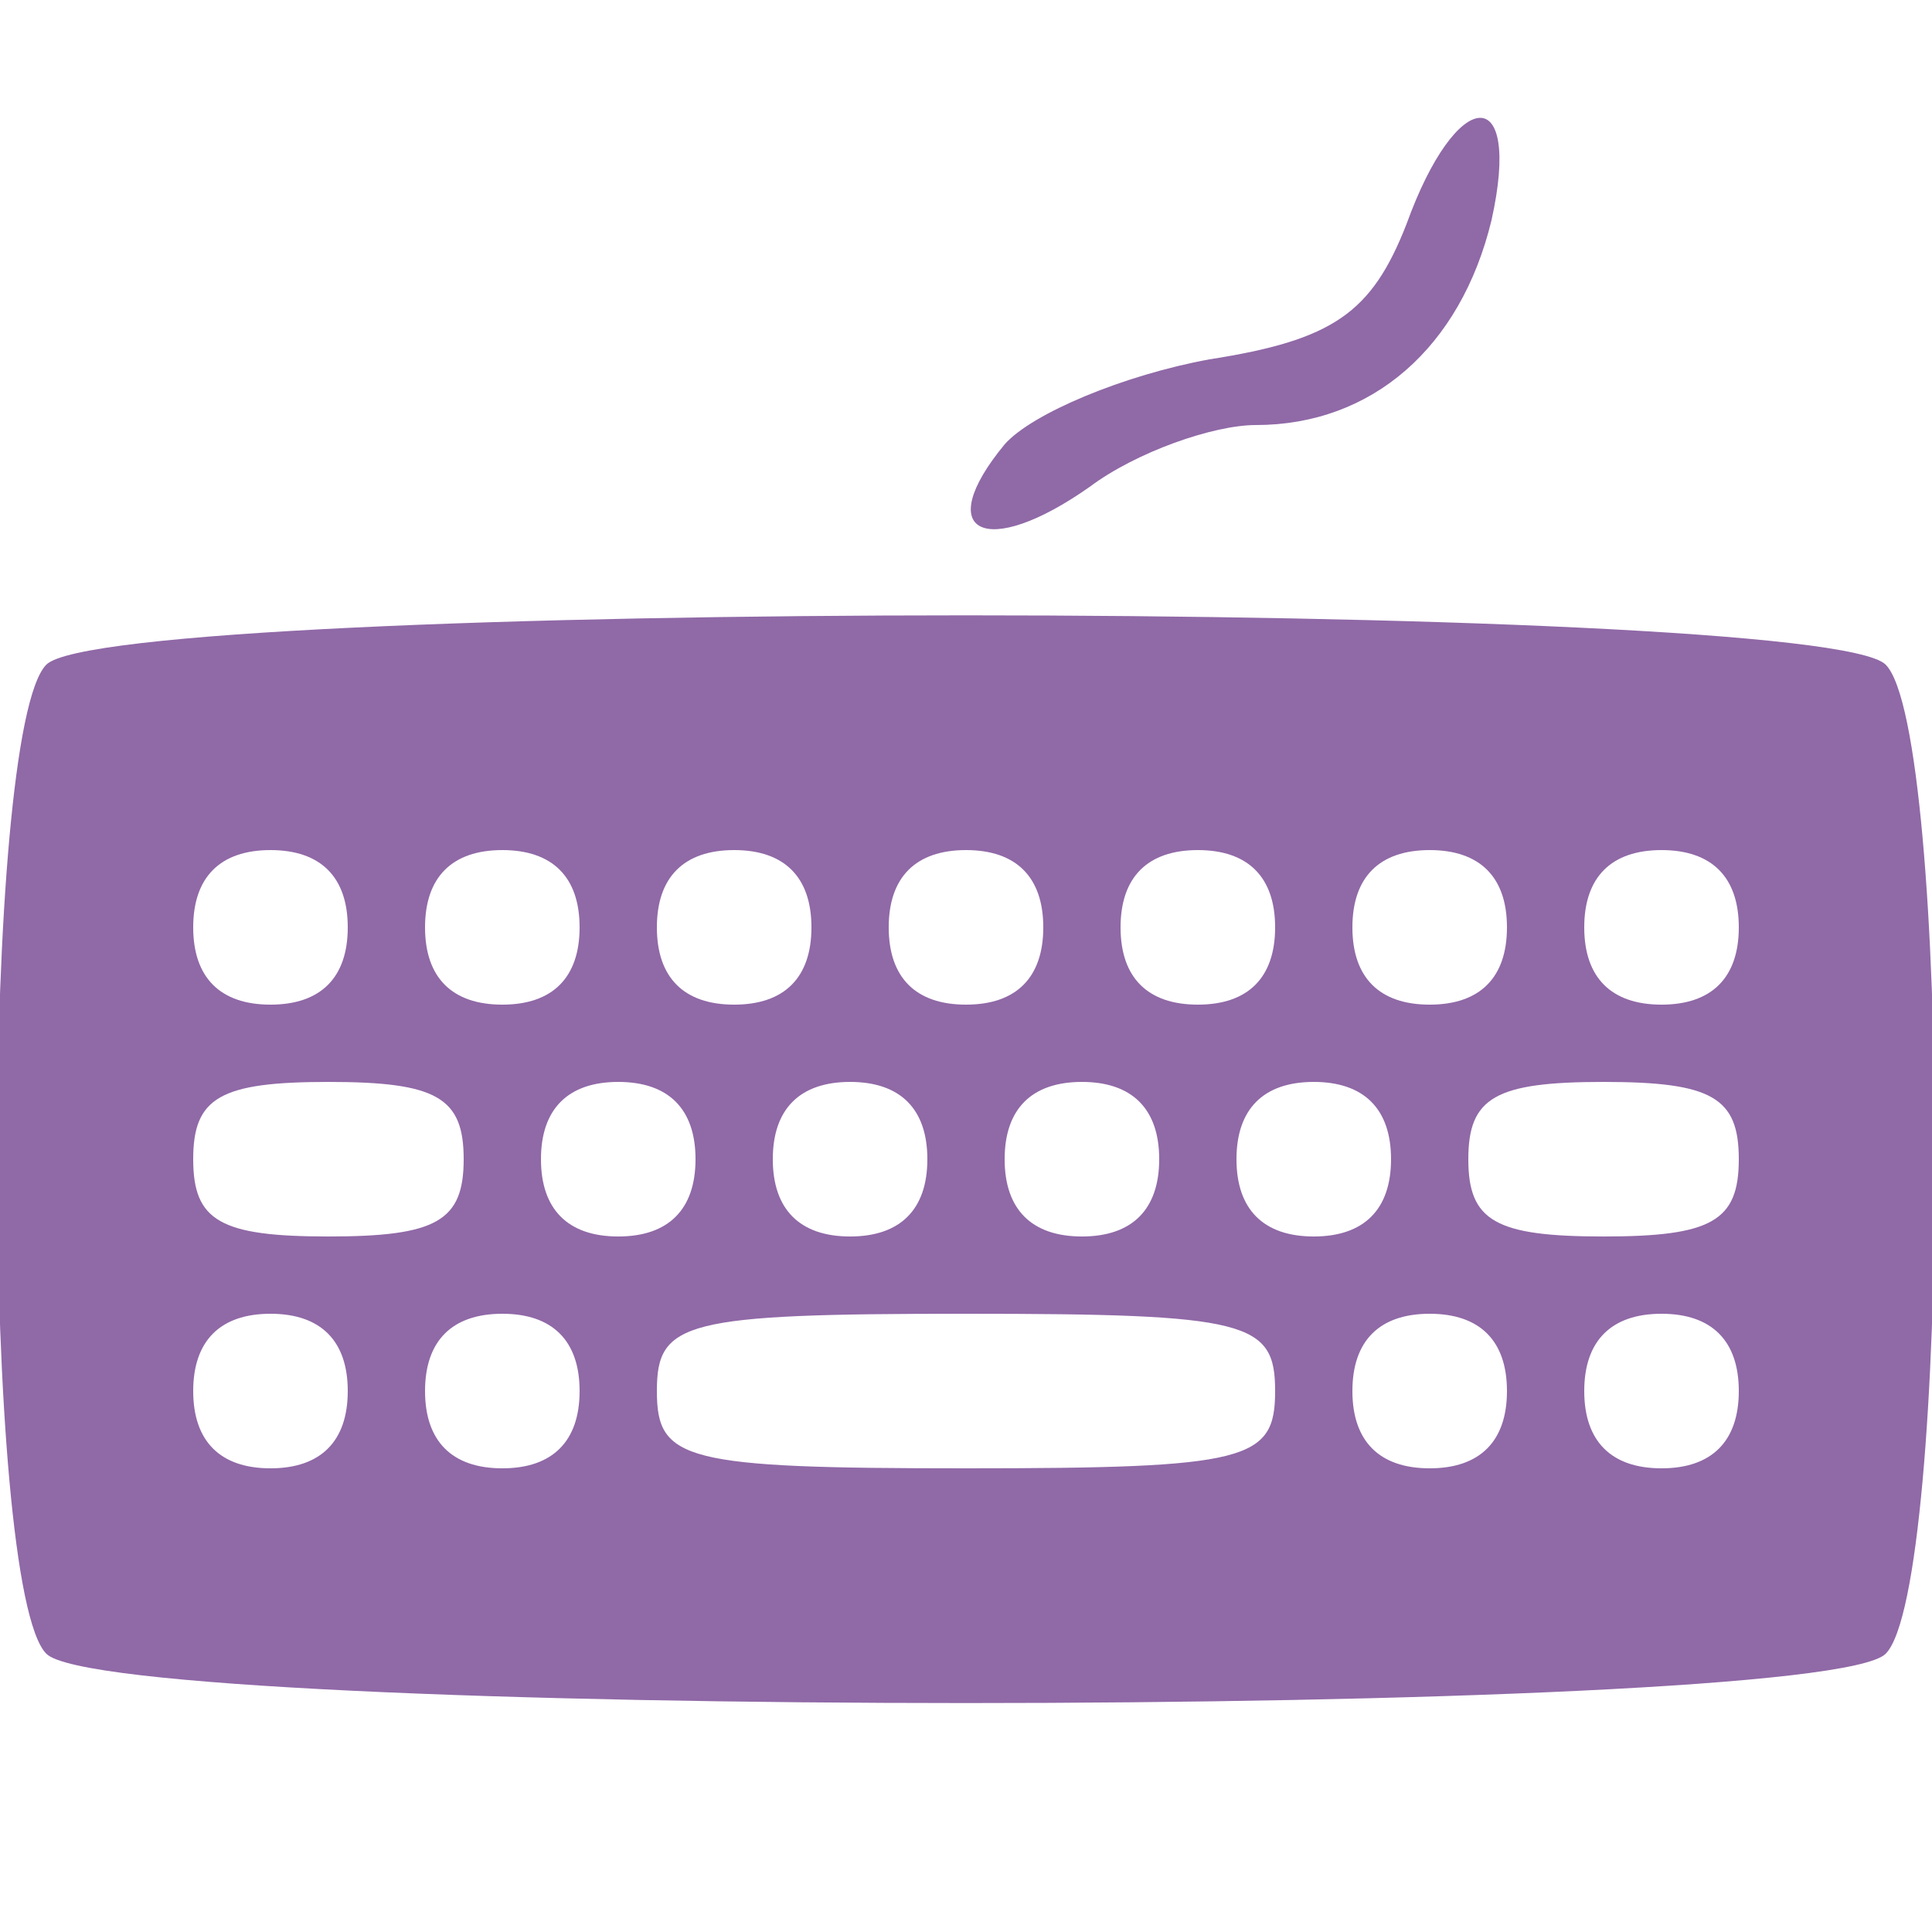
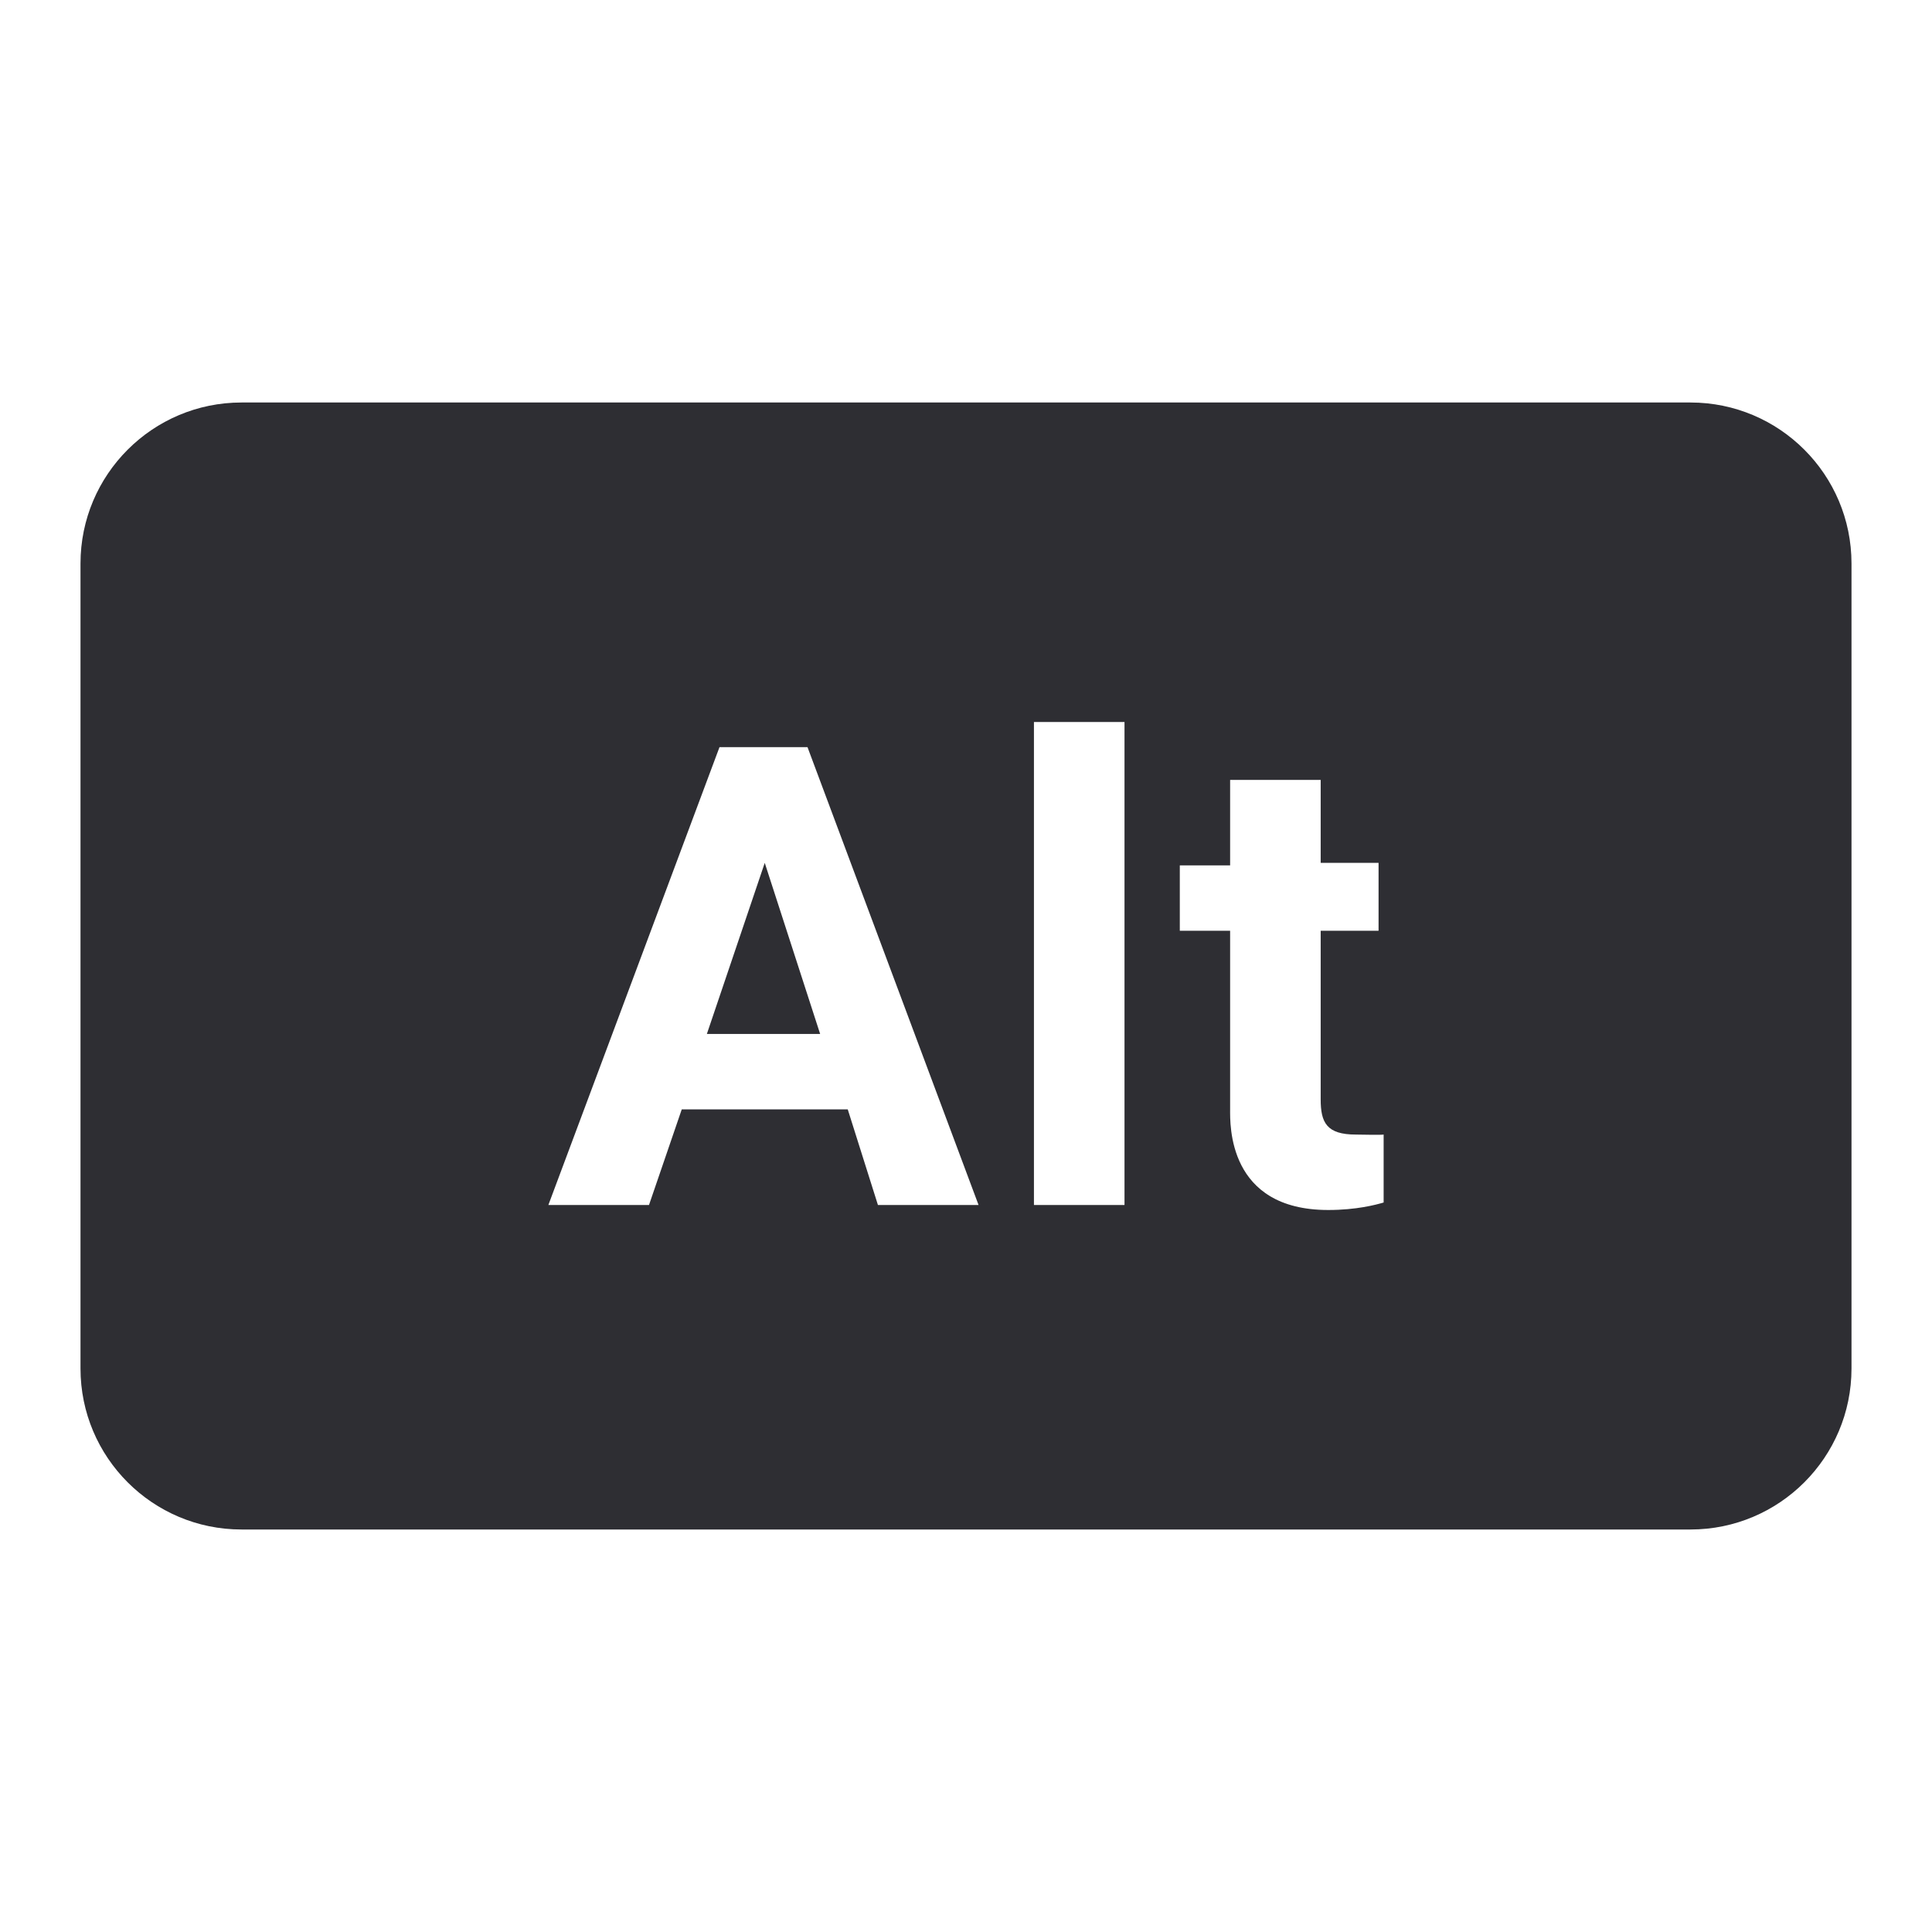
- <svg xmlns="http://www.w3.org/2000/svg" version="1.0" width="50pt" height="50pt" viewBox="0 0 50 50" preserveAspectRatio="xMidYMid meet">
-   <g transform="translate(0,50) scale(0.1,-0.1)" fill="#9069a7" stroke="none">
-     <path d="M364 442 c-9 -23 -19 -30 -51 -35 -22 -4 -46 -14 -53 -22 -19 -23 -5 -30 22 -11 12 9 32 16 43 16 30 0 53 20 61 53 8 36 -9 35 -22 -1z" />
-     <path d="M12 328 c-17 -17 -17 -239 0 -256 17 -17 459 -17 476 0 17 17 17 239 0 256 -17 17 -459 17 -476 0z m78 -68 c0 -13 -7 -20 -20 -20 -13 0 -20 7 -20 20 0 13 7 20 20 20 13 0 20 -7 20 -20z m60 0 c0 -13 -7 -20 -20 -20 -13 0 -20 7 -20 20 0 13 7 20 20 20 13 0 20 -7 20 -20z m60 0 c0 -13 -7 -20 -20 -20 -13 0 -20 7 -20 20 0 13 7 20 20 20 13 0 20 -7 20 -20z m60 0 c0 -13 -7 -20 -20 -20 -13 0 -20 7 -20 20 0 13 7 20 20 20 13 0 20 -7 20 -20z m60 0 c0 -13 -7 -20 -20 -20 -13 0 -20 7 -20 20 0 13 7 20 20 20 13 0 20 -7 20 -20z m60 0 c0 -13 -7 -20 -20 -20 -13 0 -20 7 -20 20 0 13 7 20 20 20 13 0 20 -7 20 -20z m60 0 c0 -13 -7 -20 -20 -20 -13 0 -20 7 -20 20 0 13 7 20 20 20 13 0 20 -7 20 -20z m-330 -60 c0 -16 -7 -20 -35 -20 -28 0 -35 4 -35 20 0 16 7 20 35 20 28 0 35 -4 35 -20z m60 0 c0 -13 -7 -20 -20 -20 -13 0 -20 7 -20 20 0 13 7 20 20 20 13 0 20 -7 20 -20z m60 0 c0 -13 -7 -20 -20 -20 -13 0 -20 7 -20 20 0 13 7 20 20 20 13 0 20 -7 20 -20z m60 0 c0 -13 -7 -20 -20 -20 -13 0 -20 7 -20 20 0 13 7 20 20 20 13 0 20 -7 20 -20z m60 0 c0 -13 -7 -20 -20 -20 -13 0 -20 7 -20 20 0 13 7 20 20 20 13 0 20 -7 20 -20z m90 0 c0 -16 -7 -20 -35 -20 -28 0 -35 4 -35 20 0 16 7 20 35 20 28 0 35 -4 35 -20z m-360 -60 c0 -13 -7 -20 -20 -20 -13 0 -20 7 -20 20 0 13 7 20 20 20 13 0 20 -7 20 -20z m60 0 c0 -13 -7 -20 -20 -20 -13 0 -20 7 -20 20 0 13 7 20 20 20 13 0 20 -7 20 -20z m180 0 c0 -18 -7 -20 -80 -20 -73 0 -80 2 -80 20 0 18 7 20 80 20 73 0 80 -2 80 -20z m60 0 c0 -13 -7 -20 -20 -20 -13 0 -20 7 -20 20 0 13 7 20 20 20 13 0 20 -7 20 -20z m60 0 c0 -13 -7 -20 -20 -20 -13 0 -20 7 -20 20 0 13 7 20 20 20 13 0 20 -7 20 -20z" />
-   </g>
+ <svg xmlns="http://www.w3.org/2000/svg" viewBox="0 0 24 24">
+   <path fill="#2e2e33" d="M 3 5 C 1.896 5 1 5.896 1 7 L 1 17 C 1 18.104 1.896 19 3 19 L 21 19 C 22.104 19 23 18.104 23 17 L 23 7 C 23 5.896 22.104 5 21 5 L 3 5 z M 12.844 8.969 L 13.969 8.969 L 13.969 14.969 L 12.844 14.969 L 12.844 8.969 z M 8.938 9.281 L 10.031 9.281 L 12.156 14.969 L 10.906 14.969 L 10.531 13.781 L 8.469 13.781 L 8.062 14.969 L 6.812 14.969 L 8.938 9.281 z M 15.281 9.688 L 16.406 9.688 L 16.406 10.719 L 17.125 10.719 L 17.125 11.562 L 16.406 11.562 L 16.406 13.656 C 16.406 13.946 16.48 14.094 16.844 14.094 C 16.911 14.094 17.145 14.101 17.188 14.094 L 17.188 14.938 C 17.093 14.966 16.851 15.031 16.5 15.031 C 15.247 15.031 15.281 13.964 15.281 13.781 L 15.281 11.562 L 14.656 11.562 L 14.656 10.75 L 15.281 10.75 L 15.281 9.688 z M 9.5 10.719 L 8.781 12.844 L 10.188 12.844 L 9.5 10.719 z" />
</svg>
